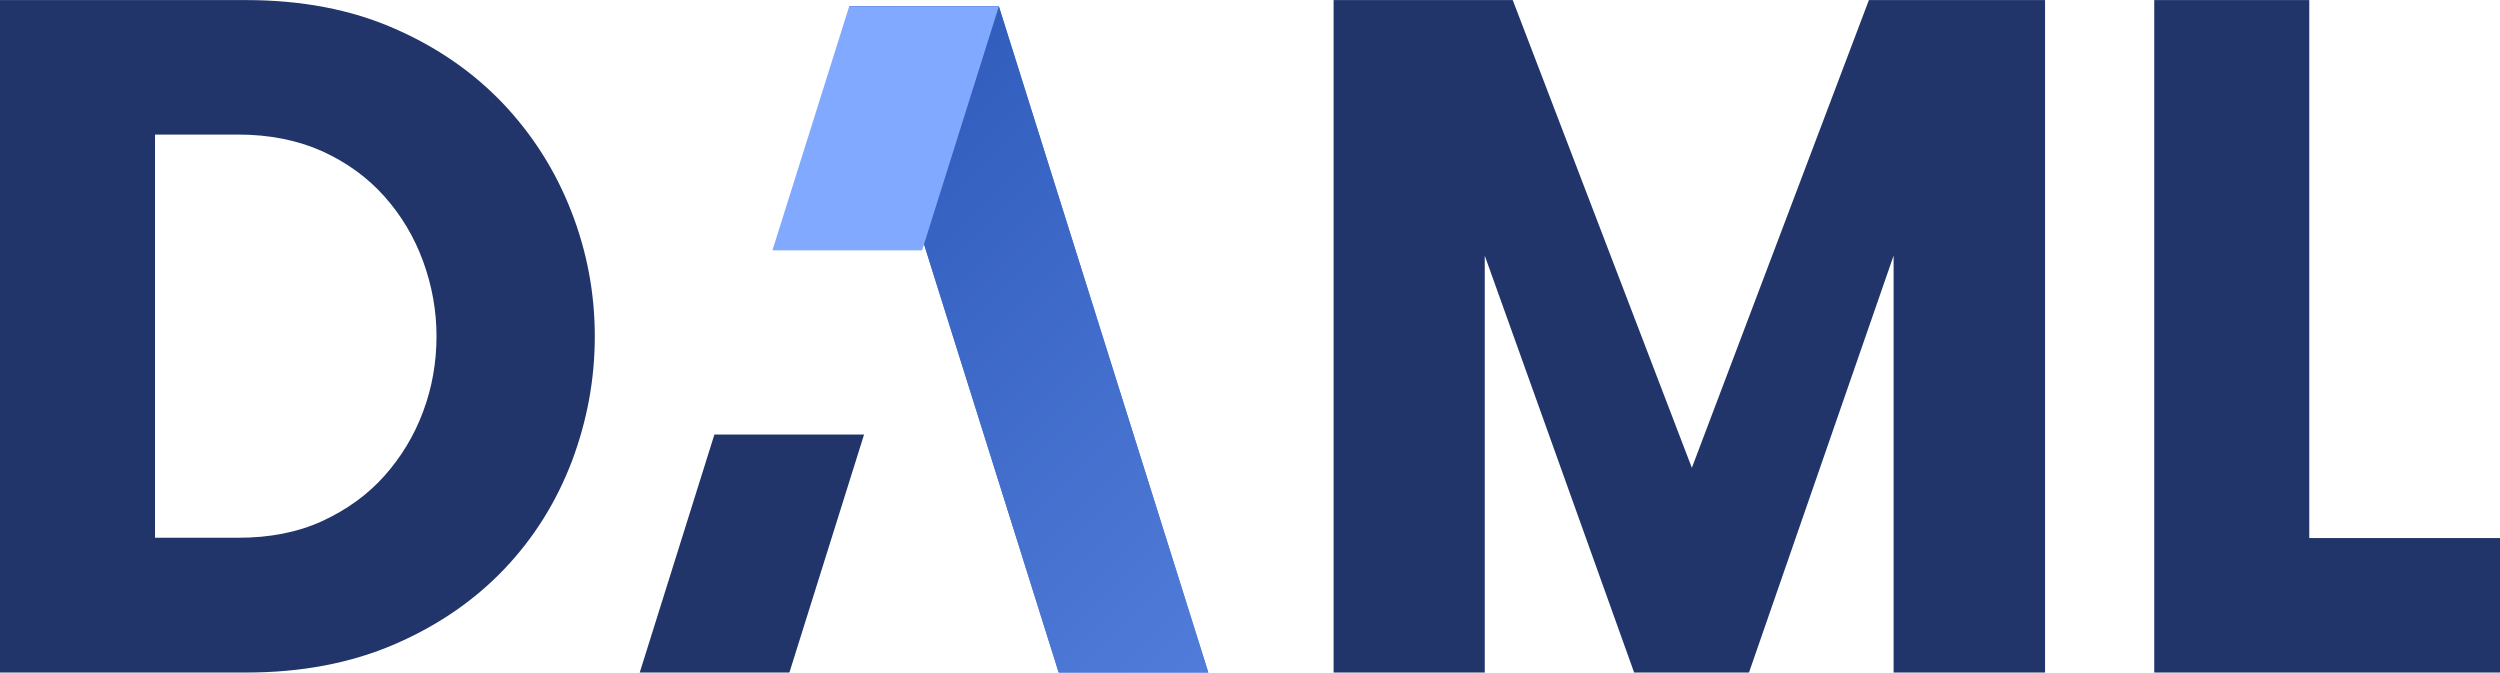
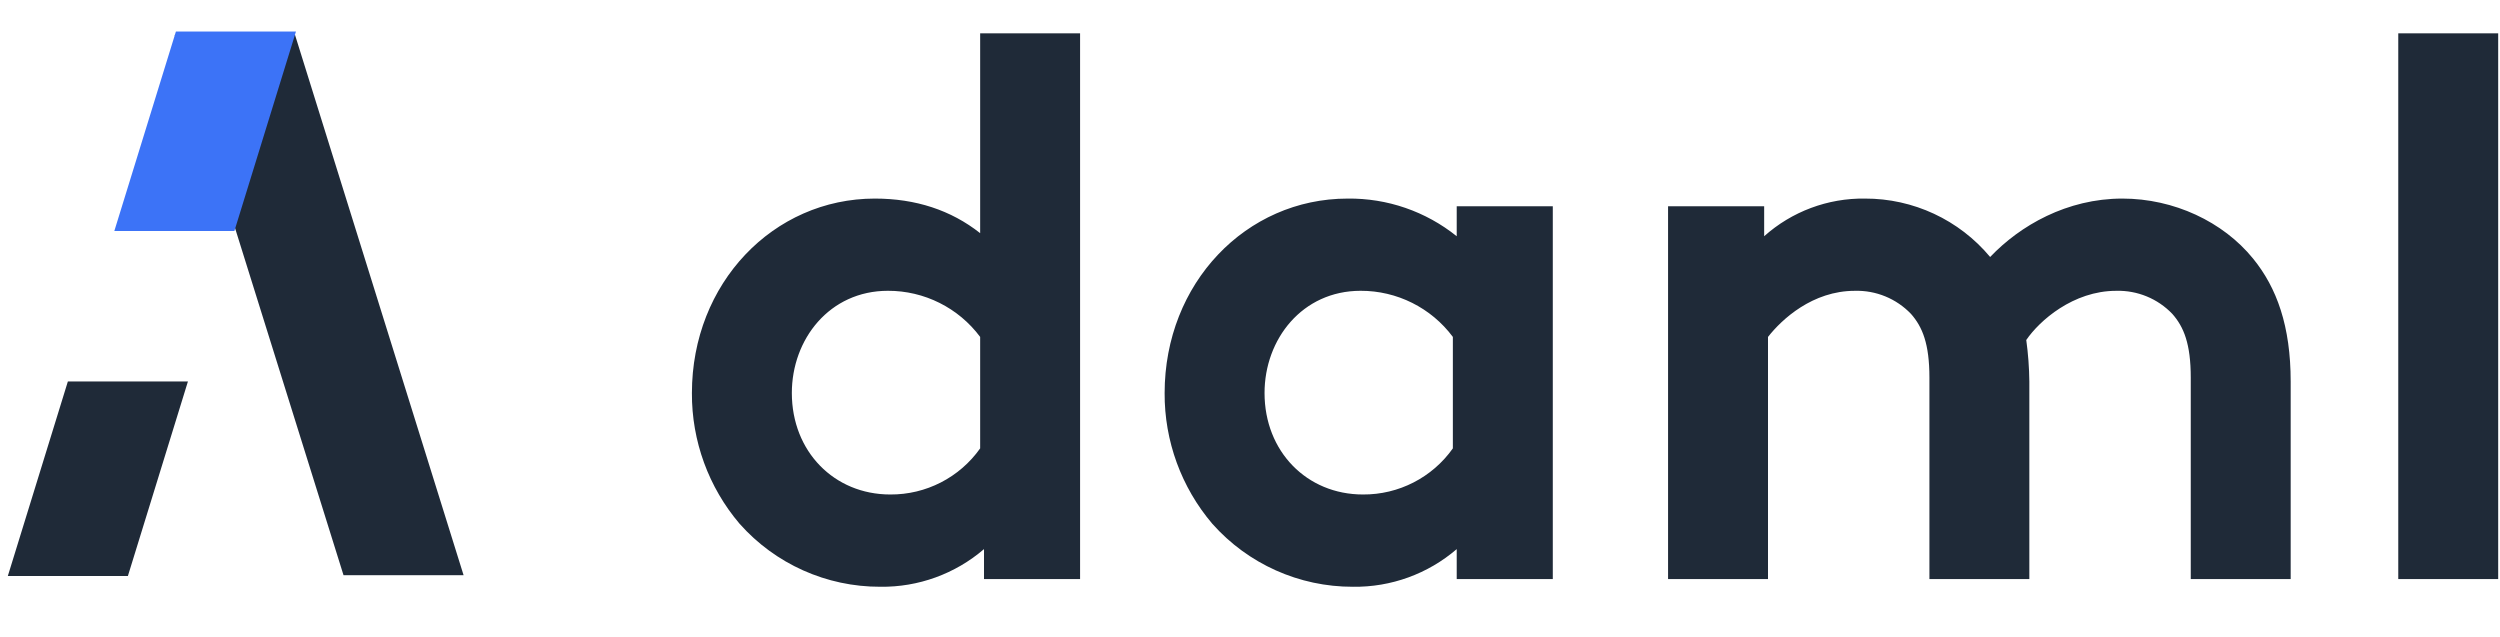
- <svg xmlns="http://www.w3.org/2000/svg" width="840px" height="226px" version="1.1" id="Layer_1" x="0px" y="0px" viewBox="0 0 840.2 226" style="enable-background:new 0 0 840.2 226;" xml:space="preserve">
-   <style type="text/css">
- 	.st0{fill:#21356A;}
- 	.st1{fill-rule:evenodd;clip-rule:evenodd;fill:#517CD9;}
- 	.st2{fill-rule:evenodd;clip-rule:evenodd;fill:url(#SVGID_1_);}
- 	.st3{fill-rule:evenodd;clip-rule:evenodd;fill:#21356A;}
- 	.st4{fill-rule:evenodd;clip-rule:evenodd;fill:#81A9FF;}
- </style>
-   <path class="st0" d="M687.3,0h-59.2l-59.5,157.2L508.4,0h-60.2v226H499V85.9L549.2,226h38.6l48.6-140.1V226h50.9V0z" />
-   <path class="st0" d="M776.1,180.8V0H724v226h116.2v-45.2H776.1z" />
-   <path class="st0" d="M0,0v226h82.7c18.7,0,35.3-3.2,49.9-9.5c14.6-6.3,26.9-14.8,36.9-25.3c10-10.5,17.5-22.6,22.7-36.2  c5.1-13.6,7.7-27.5,7.7-42c0-14.4-2.6-28.4-7.9-42c-5.3-13.6-12.9-25.6-22.9-36.2c-10-10.5-22.2-19-36.7-25.3  C118,3.2,101.4,0,82.7,0H0z M80.1,45.2c10.5,0,19.9,1.9,28.2,5.6c8.3,3.8,15.2,8.8,20.9,15.2c5.7,6.4,10,13.6,13,21.8  c3,8.2,4.5,16.6,4.5,25.2c0,8.8-1.5,17.3-4.5,25.3c-3,8.1-7.4,15.3-13,21.6c-5.7,6.4-12.7,11.4-20.9,15.2  c-8.3,3.8-17.7,5.6-28.2,5.6h-28V45.2H80.1z" />
-   <g>
-     <path class="st1" d="M285.4,2.1h50.3L406.1,226h-50.3L285.4,2.1z" />
-     <linearGradient id="SVGID_1_" gradientUnits="userSpaceOnUse" x1="431.899" y1="200.201" x2="259.584" y2="27.886">
-       <stop offset="0" style="stop-color:#517CD9" />
-       <stop offset="1" style="stop-color:#2C58B9" />
-     </linearGradient>
-     <path class="st2" d="M285.4,2.1h50.3L406.1,226h-50.3L285.4,2.1z" />
+ <svg xmlns="http://www.w3.org/2000/svg" id="Daml" width="644" height="164" viewBox="0 0 644 164">
+   <defs>
+     <style>
+       .cls-1 {
+         fill: #1f2a38;
+       }
+ 
+       .cls-1, .cls-2 {
+         fill-rule: evenodd;
+       }
+ 
+       .cls-2 {
+         fill: #3c73f7;
+       }
+     </style>
+   </defs>
+   <g id="light">
+     <path id="daml_" data-name="daml   " class="cls-1" d="M252.489,115.5a28.125,28.125,0,0,1-23.167,11.88c-14.454,0-25.344-11.088-25.344-26.136,0-13.861,9.7-26.335,24.75-26.335a29.526,29.526,0,0,1,23.761,11.88V115.5Zm25.74,33.661V8.582h-25.74V60.063c-7.524-5.94-16.633-8.91-27.127-8.91-26.136,0-47.125,21.78-47.125,50.1a51.54,51.54,0,0,0,12.276,33.66,48.282,48.282,0,0,0,36.235,16.237,40.154,40.154,0,0,0,26.731-9.7v7.722h24.75ZM374.257,115.5a28.125,28.125,0,0,1-23.167,11.88c-14.454,0-25.344-11.088-25.344-26.136,0-13.861,9.7-26.335,24.75-26.335a29.526,29.526,0,0,1,23.761,11.88V115.5ZM400,53.133h-24.75v7.722a44,44,0,0,0-28.117-9.7c-26.136,0-47.125,21.78-47.125,50.1a51.54,51.54,0,0,0,12.276,33.66,48.282,48.282,0,0,0,36.235,16.237,40.154,40.154,0,0,0,26.731-9.7v7.722H400V53.133Zm55.437,96.032V86.794c3.564-4.554,11.484-11.88,22.374-11.88a19.286,19.286,0,0,1,14.455,5.94c2.97,3.366,4.752,7.722,4.752,16.434v51.877h25.74V98.278a84.352,84.352,0,0,0-.792-10.692c3.366-4.95,12.078-12.672,23.167-12.672a19.282,19.282,0,0,1,14.454,5.94c2.97,3.366,4.752,7.722,4.752,16.434v51.877h25.74V98.278c0-14.256-3.564-24.156-9.7-31.681-7.722-9.5-20.394-15.444-33.66-15.444-14.257,0-26.335,6.93-34.057,15.048a41.85,41.85,0,0,0-32.275-15.048,38.177,38.177,0,0,0-25.938,9.7V53.133H429.693v96.032h25.741ZM643.533,8.582h-25.74V149.165h25.74V8.582Z" />
+     <g id="A_copy" data-name="A copy">
+       <path id="Rectangle_2_copy_5" data-name="Rectangle 2 copy 5" class="cls-1" d="M45,9L88.492,148.173H119.42L76,9H45Z" />
+       <path class="cls-1" d="M48.413,98.261L32.946,148.373H2.018L17.485,98.261H48.413Z" />
+       <path id="Rectangle_2_copy" data-name="Rectangle 2 copy" class="cls-2" d="M76.242,8.115L60.381,59.5H29.453L45.316,8.117Z" />
+     </g>
  </g>
-   <polygon class="st3" points="290.4,146 265.3,226 215,226 240.1,146 " />
-   <polygon class="st4" points="335.7,2.1 309.9,84.1 259.6,84.1 285.4,2.1 " />
</svg>
